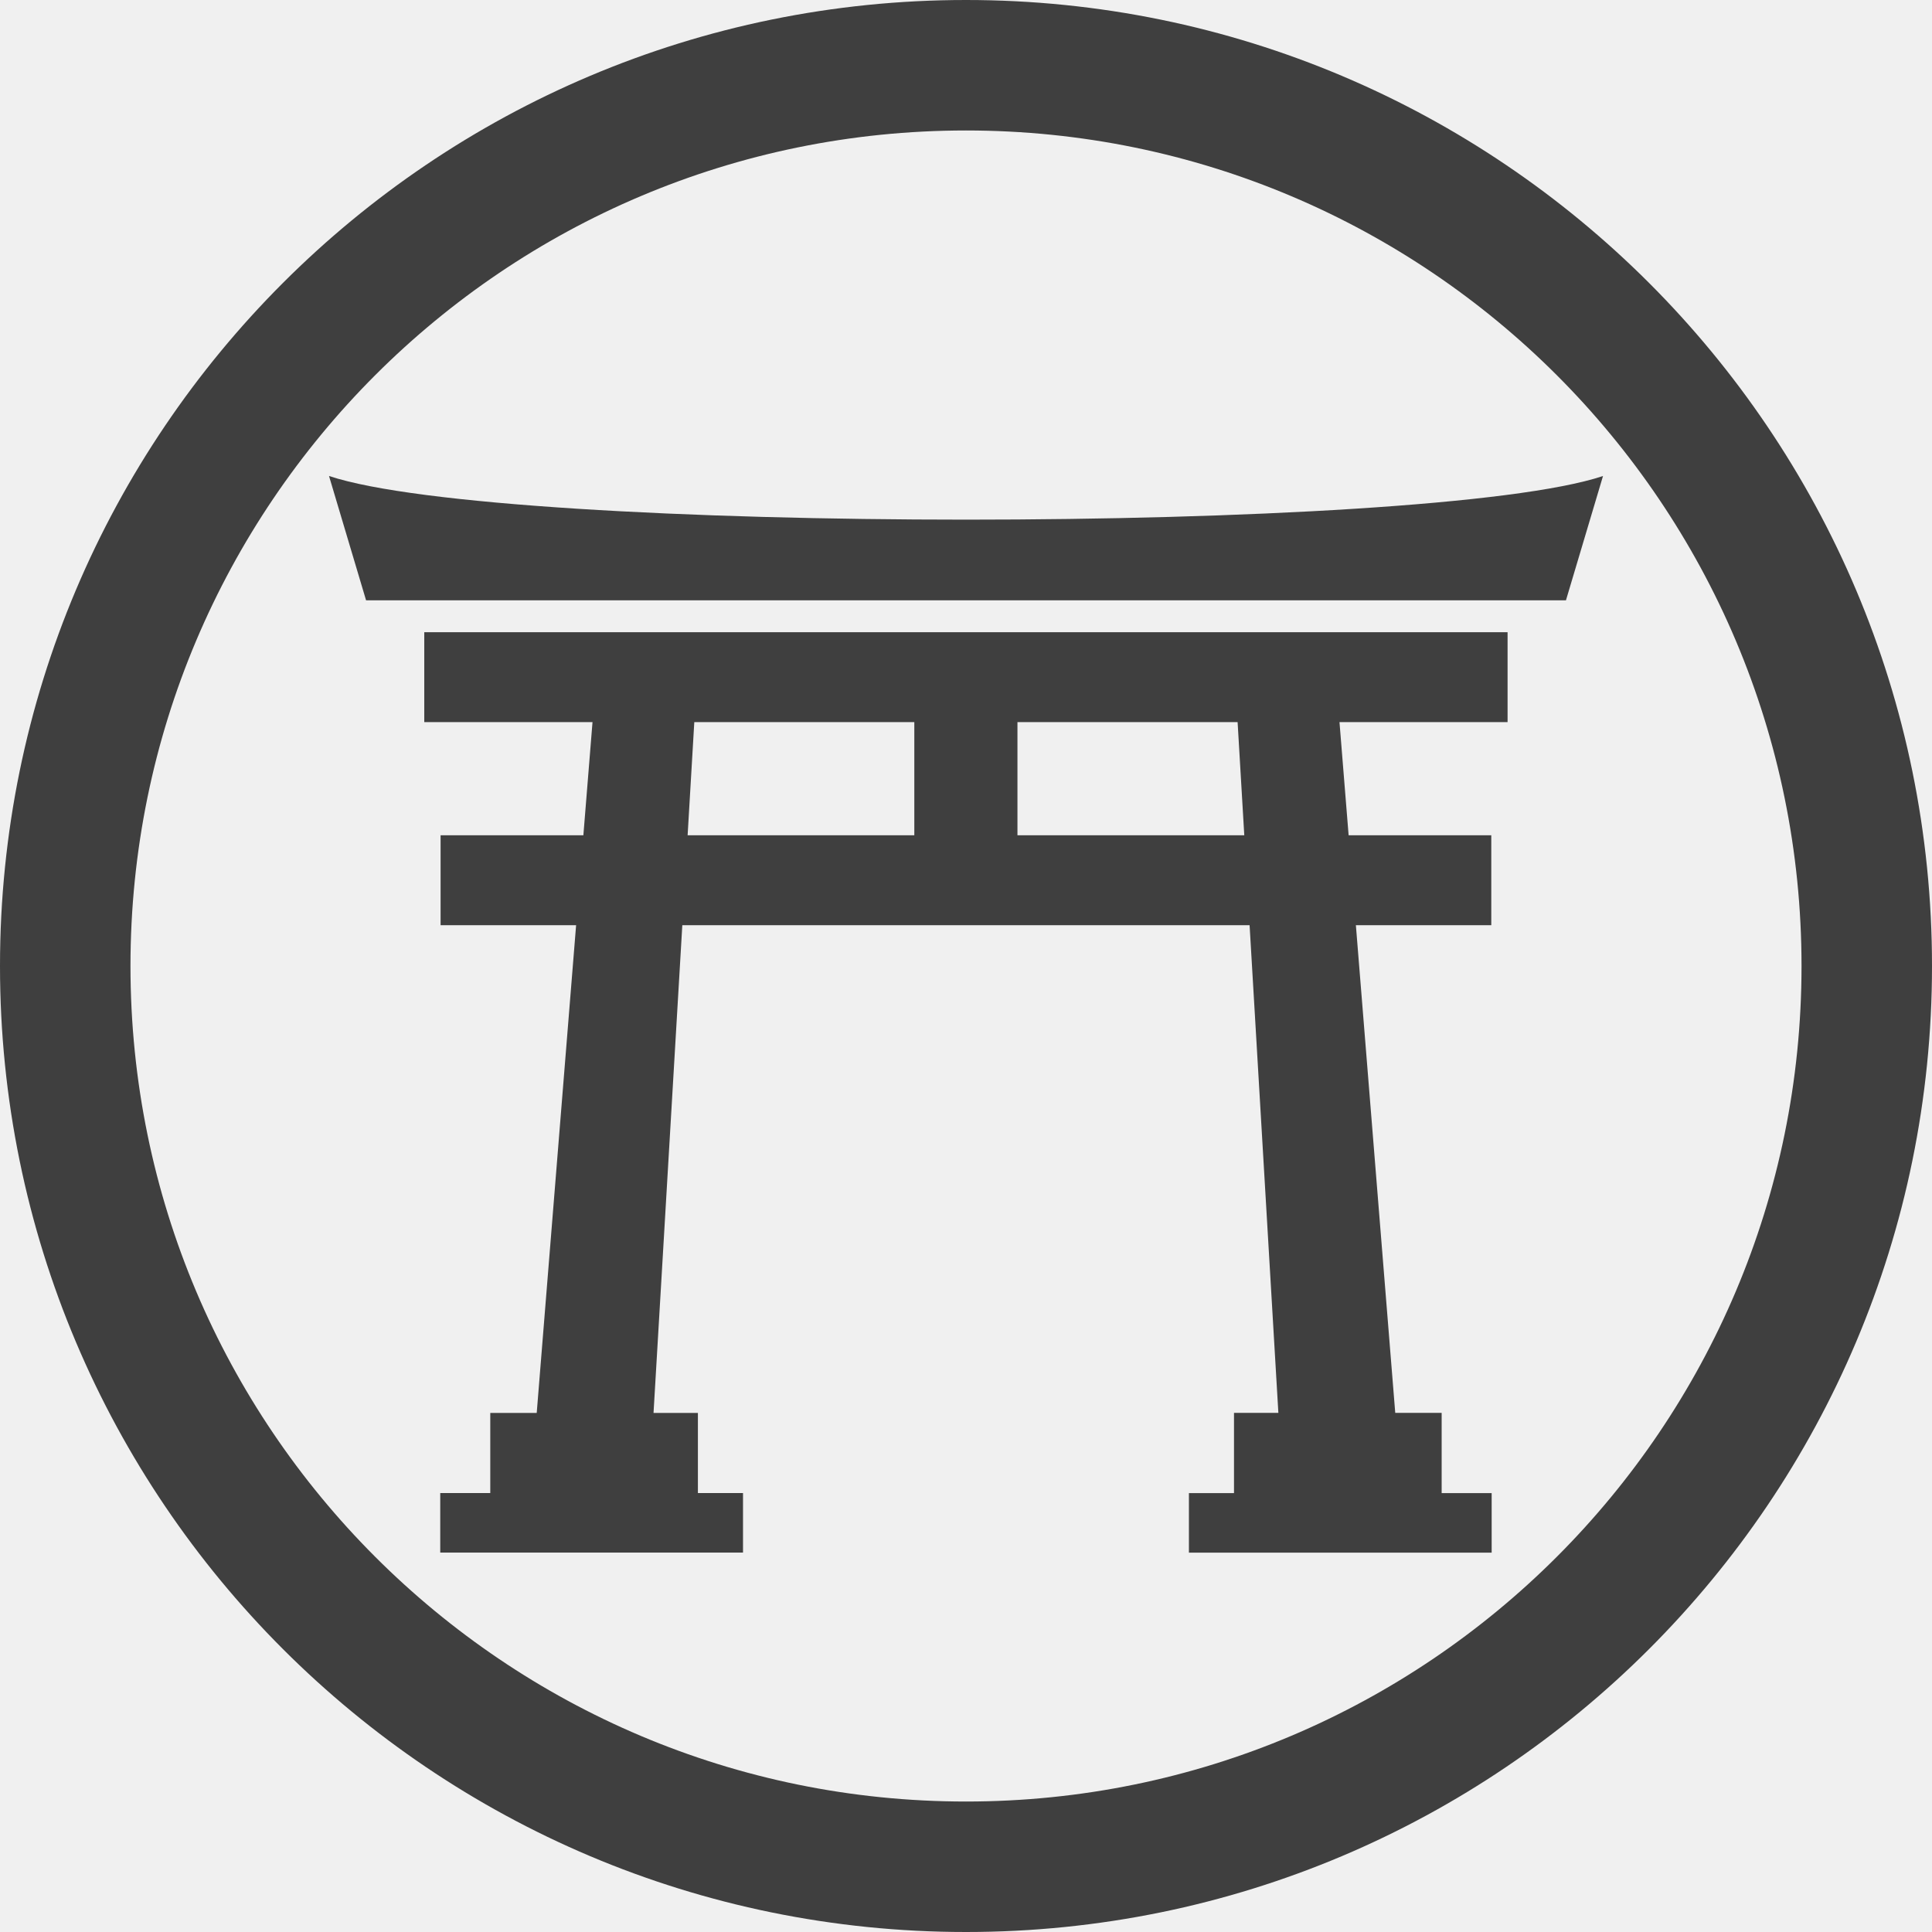
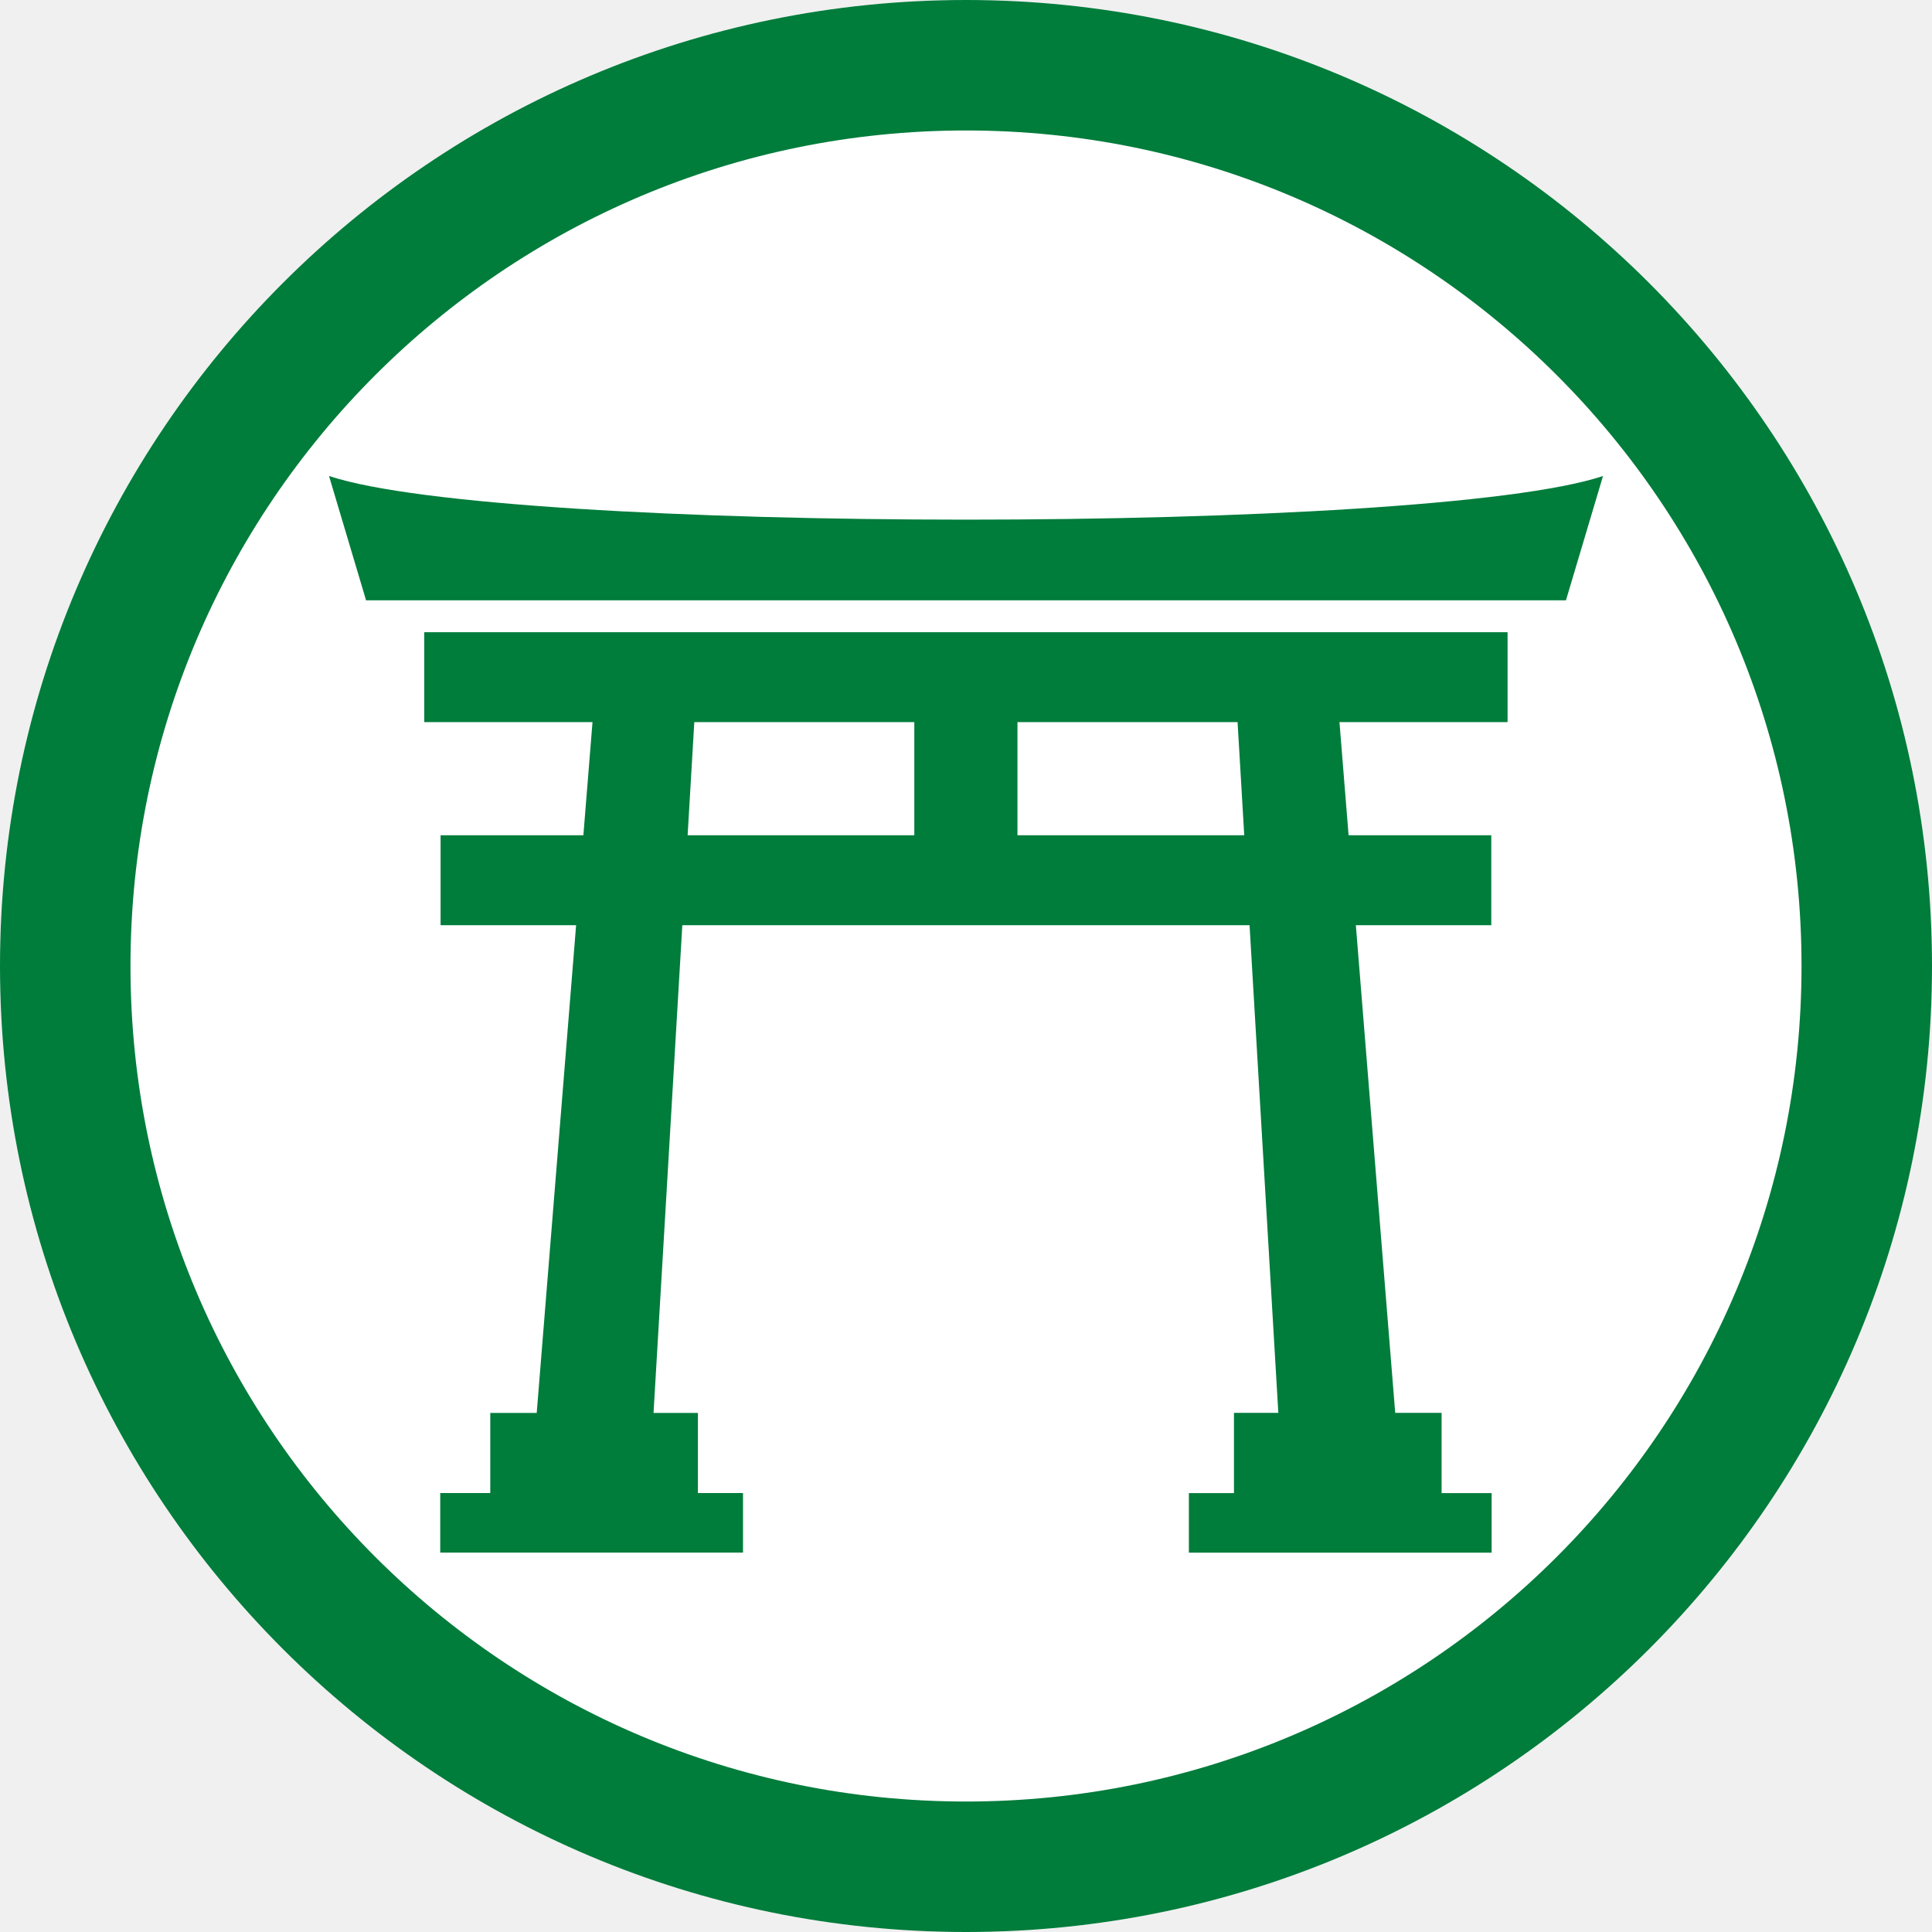
<svg xmlns="http://www.w3.org/2000/svg" width="60" height="60" viewBox="0 0 60 60" fill="none">
-   <g clip-path="url(#clip0_32_370)">
-     <path d="M46.819 19.634H13.176V22.426H46.819V19.634Z" fill="#3F3F3F" />
-     <path d="M46.313 25.94H13.683V28.733H46.313V25.94Z" fill="#3F3F3F" />
-     <path d="M10.218 14.783L11.369 18.644H48.632L49.783 14.783C44.363 16.59 15.64 16.59 10.22 14.783H10.218Z" fill="#3F3F3F" />
-     <path d="M18.554 20.531L16.418 46.98H20.113L21.674 20.531H18.554Z" fill="#3F3F3F" />
-     <path d="M21.674 43.88H15.226V47.577H21.674V43.88Z" fill="#3F3F3F" />
-     <path d="M23.075 46.368H13.672V48.217H23.075V46.368Z" fill="#3F3F3F" />
-     <path d="M41.446 20.531L43.581 46.98H39.884L38.323 20.531H41.446Z" fill="#3F3F3F" />
-     <path d="M38.323 47.575H44.772V43.878H38.323V47.575Z" fill="#3F3F3F" />
-     <path d="M36.923 48.219H46.325V46.37H36.923V48.219Z" fill="#3F3F3F" />
-     <path d="M31.598 21.031H28.395V27.336H31.598V21.031Z" fill="#3F3F3F" />
-     <path d="M60 30C60 46.569 46.569 60 30 60C13.431 60 0 46.569 0 30C0 13.431 13.431 0 30 0C46.569 0 60 13.431 60 30ZM4.052 30C4.052 44.331 15.669 55.948 30 55.948C44.331 55.948 55.948 44.331 55.948 30C55.948 15.669 44.331 4.052 30 4.052C15.669 4.052 4.052 15.669 4.052 30Z" fill="#3F3F3F" />
+   <g clip-path="url(#clip0_39_150)">
+     <circle cx="30" cy="30" r="30" fill="white" />
+     <path d="M46.819 19.634H13.176V22.426H46.819V19.634Z" fill="#007C3B" />
+     <path d="M46.313 25.94H13.683V28.733H46.313V25.94Z" fill="#007C3B" />
+     <path d="M10.218 14.783L11.369 18.644H48.632L49.783 14.783C44.363 16.59 15.64 16.59 10.22 14.783H10.218Z" fill="#007C3B" />
+     <path d="M18.554 20.531L16.418 46.98H20.113L21.674 20.531H18.554Z" fill="#007C3B" />
+     <path d="M21.674 43.88H15.226V47.577H21.674V43.88Z" fill="#007C3B" />
+     <path d="M23.075 46.368H13.672V48.217H23.075V46.368Z" fill="#007C3B" />
+     <path d="M41.445 20.531L43.58 46.98H39.883L38.322 20.531H41.445Z" fill="#007C3B" />
+     <path d="M38.322 47.575H44.77V43.878H38.322V47.575Z" fill="#007C3B" />
+     <path d="M36.922 48.219H46.324V46.37H36.922V48.219Z" fill="#007C3B" />
+     <path d="M31.598 21.031H28.395V27.336H31.598V21.031Z" fill="#007C3B" />
+     <path d="M60 30C60 46.569 46.569 60 30 60C13.431 60 0 46.569 0 30C0 13.431 13.431 0 30 0C46.569 0 60 13.431 60 30ZM4.052 30C4.052 44.331 15.669 55.948 30 55.948C44.331 55.948 55.948 44.331 55.948 30C55.948 15.669 44.331 4.052 30 4.052C15.669 4.052 4.052 15.669 4.052 30Z" fill="#007C3B" />
  </g>
  <defs>
-     <clipPath id="clip0_32_370">
+     <clipPath id="clip0_39_150">
      <rect width="60" height="60" fill="white" />
    </clipPath>
  </defs>
</svg>
